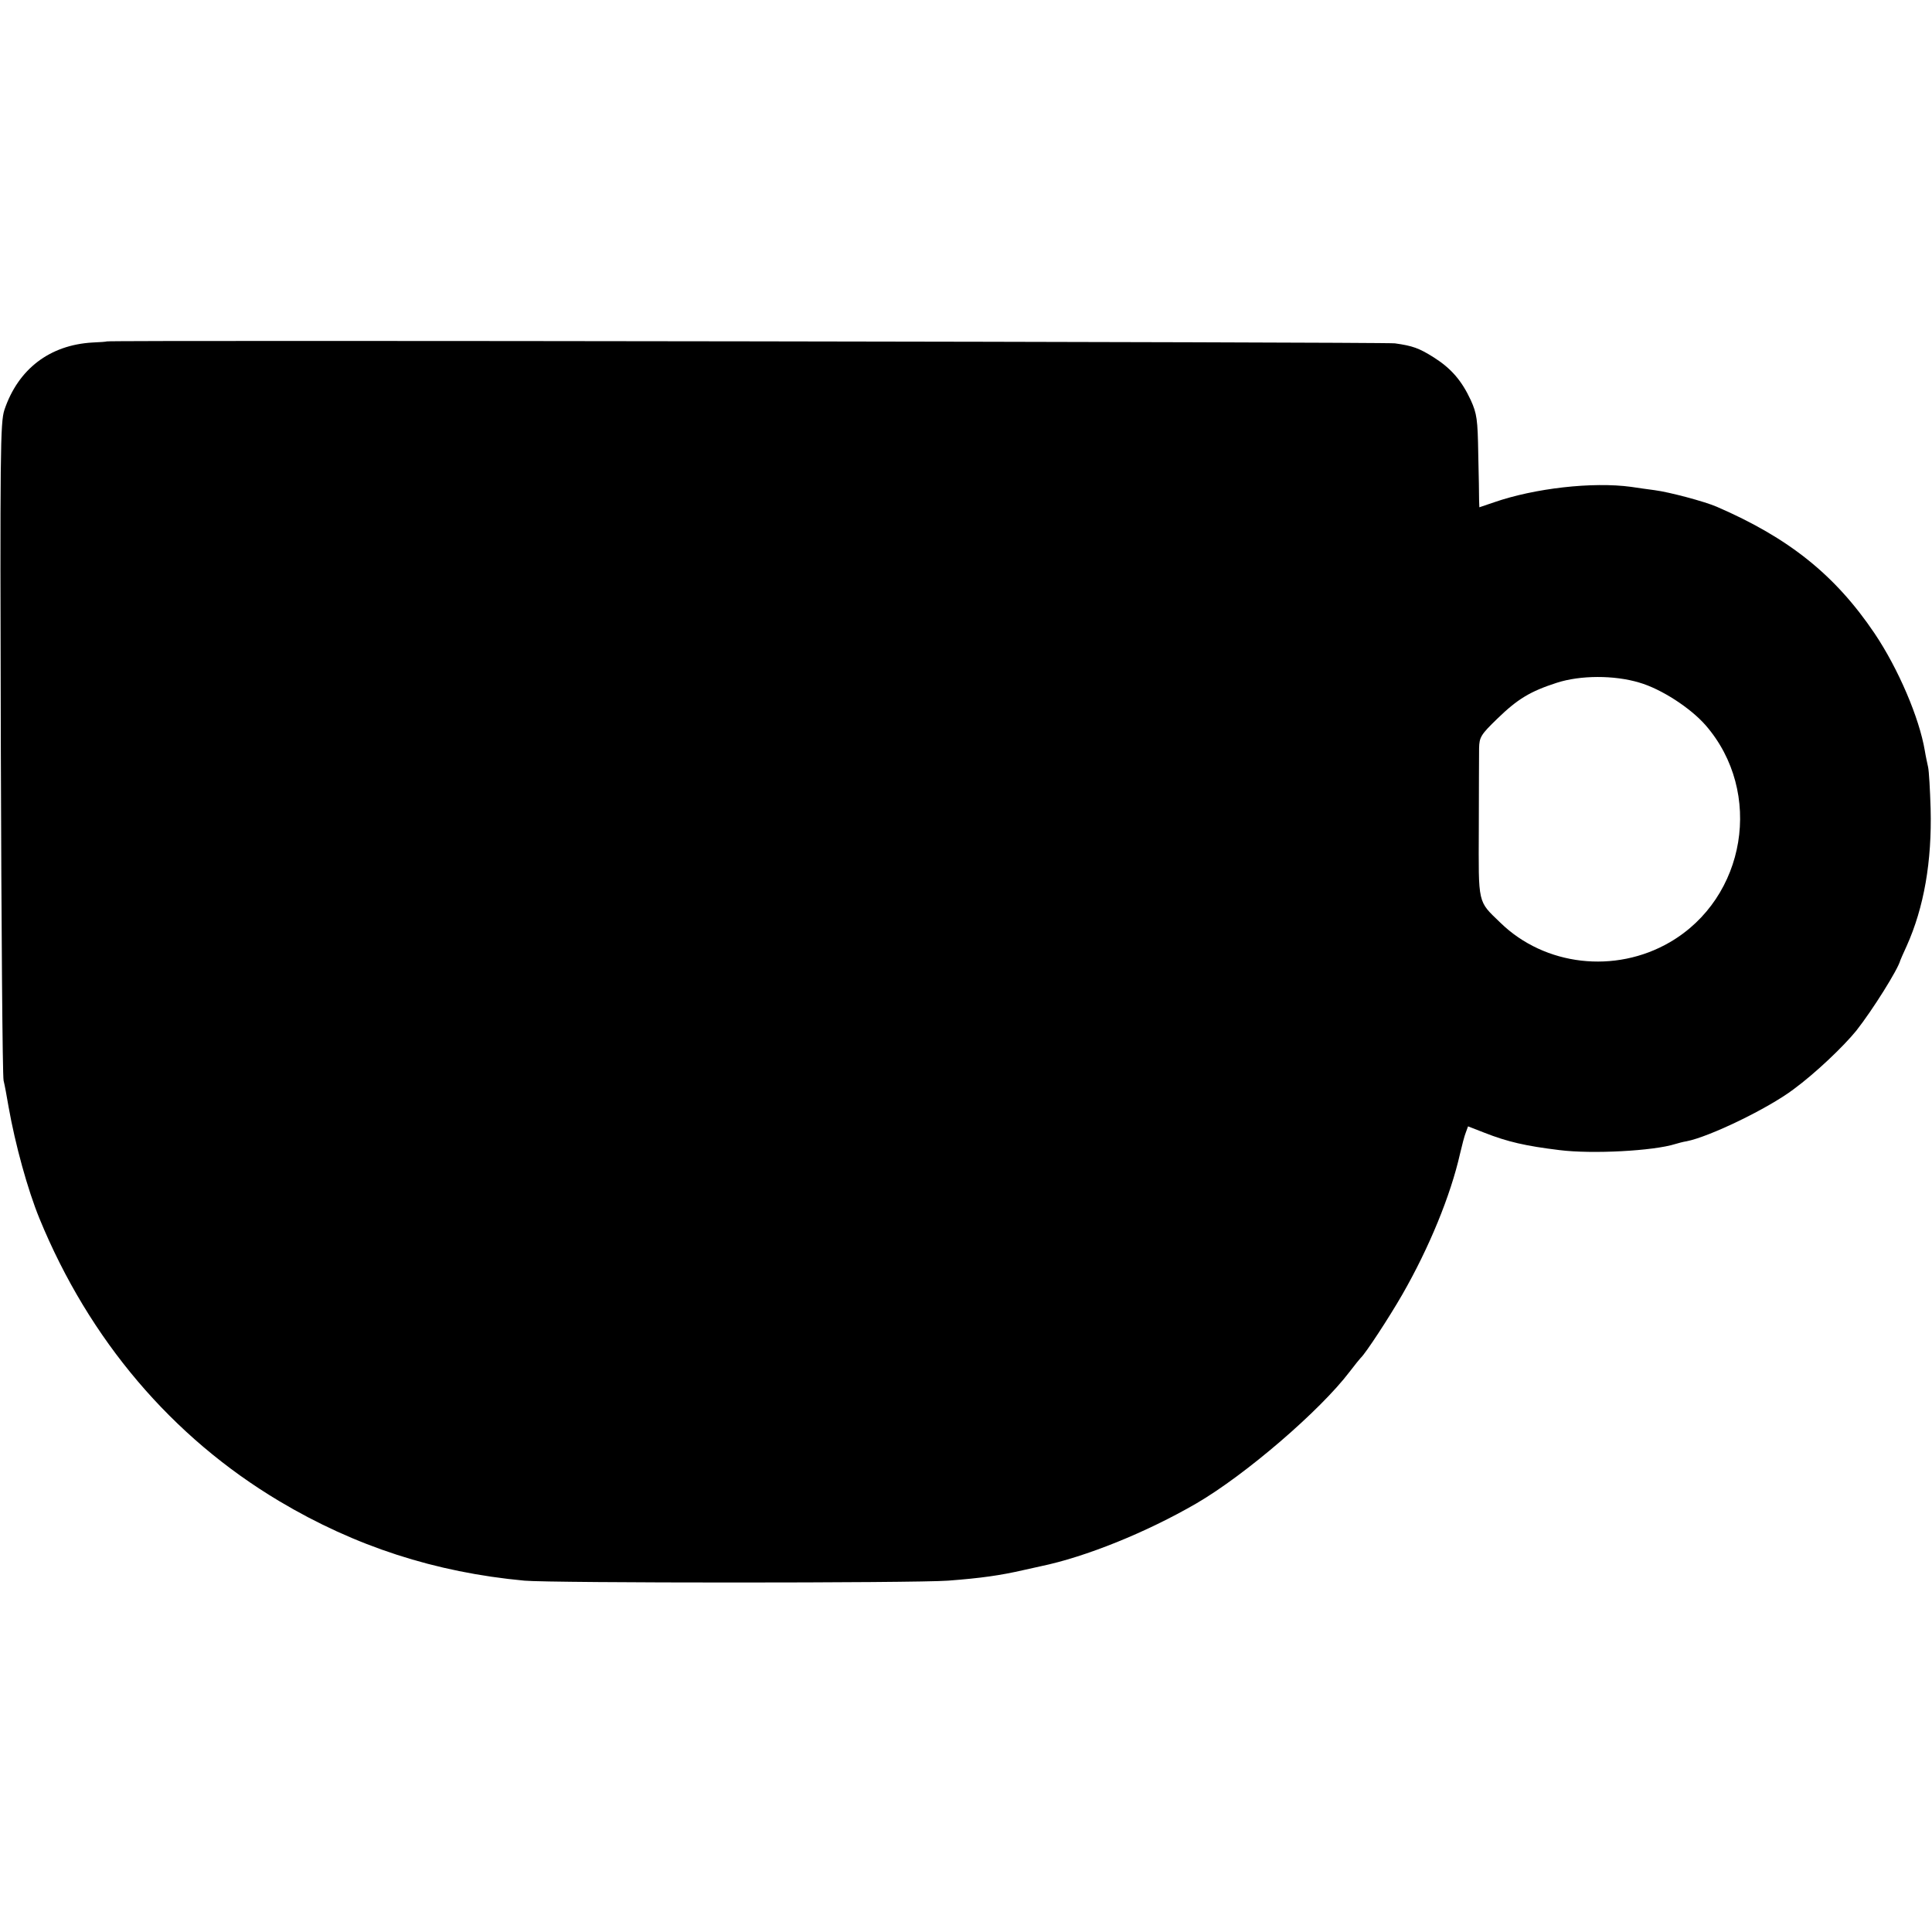
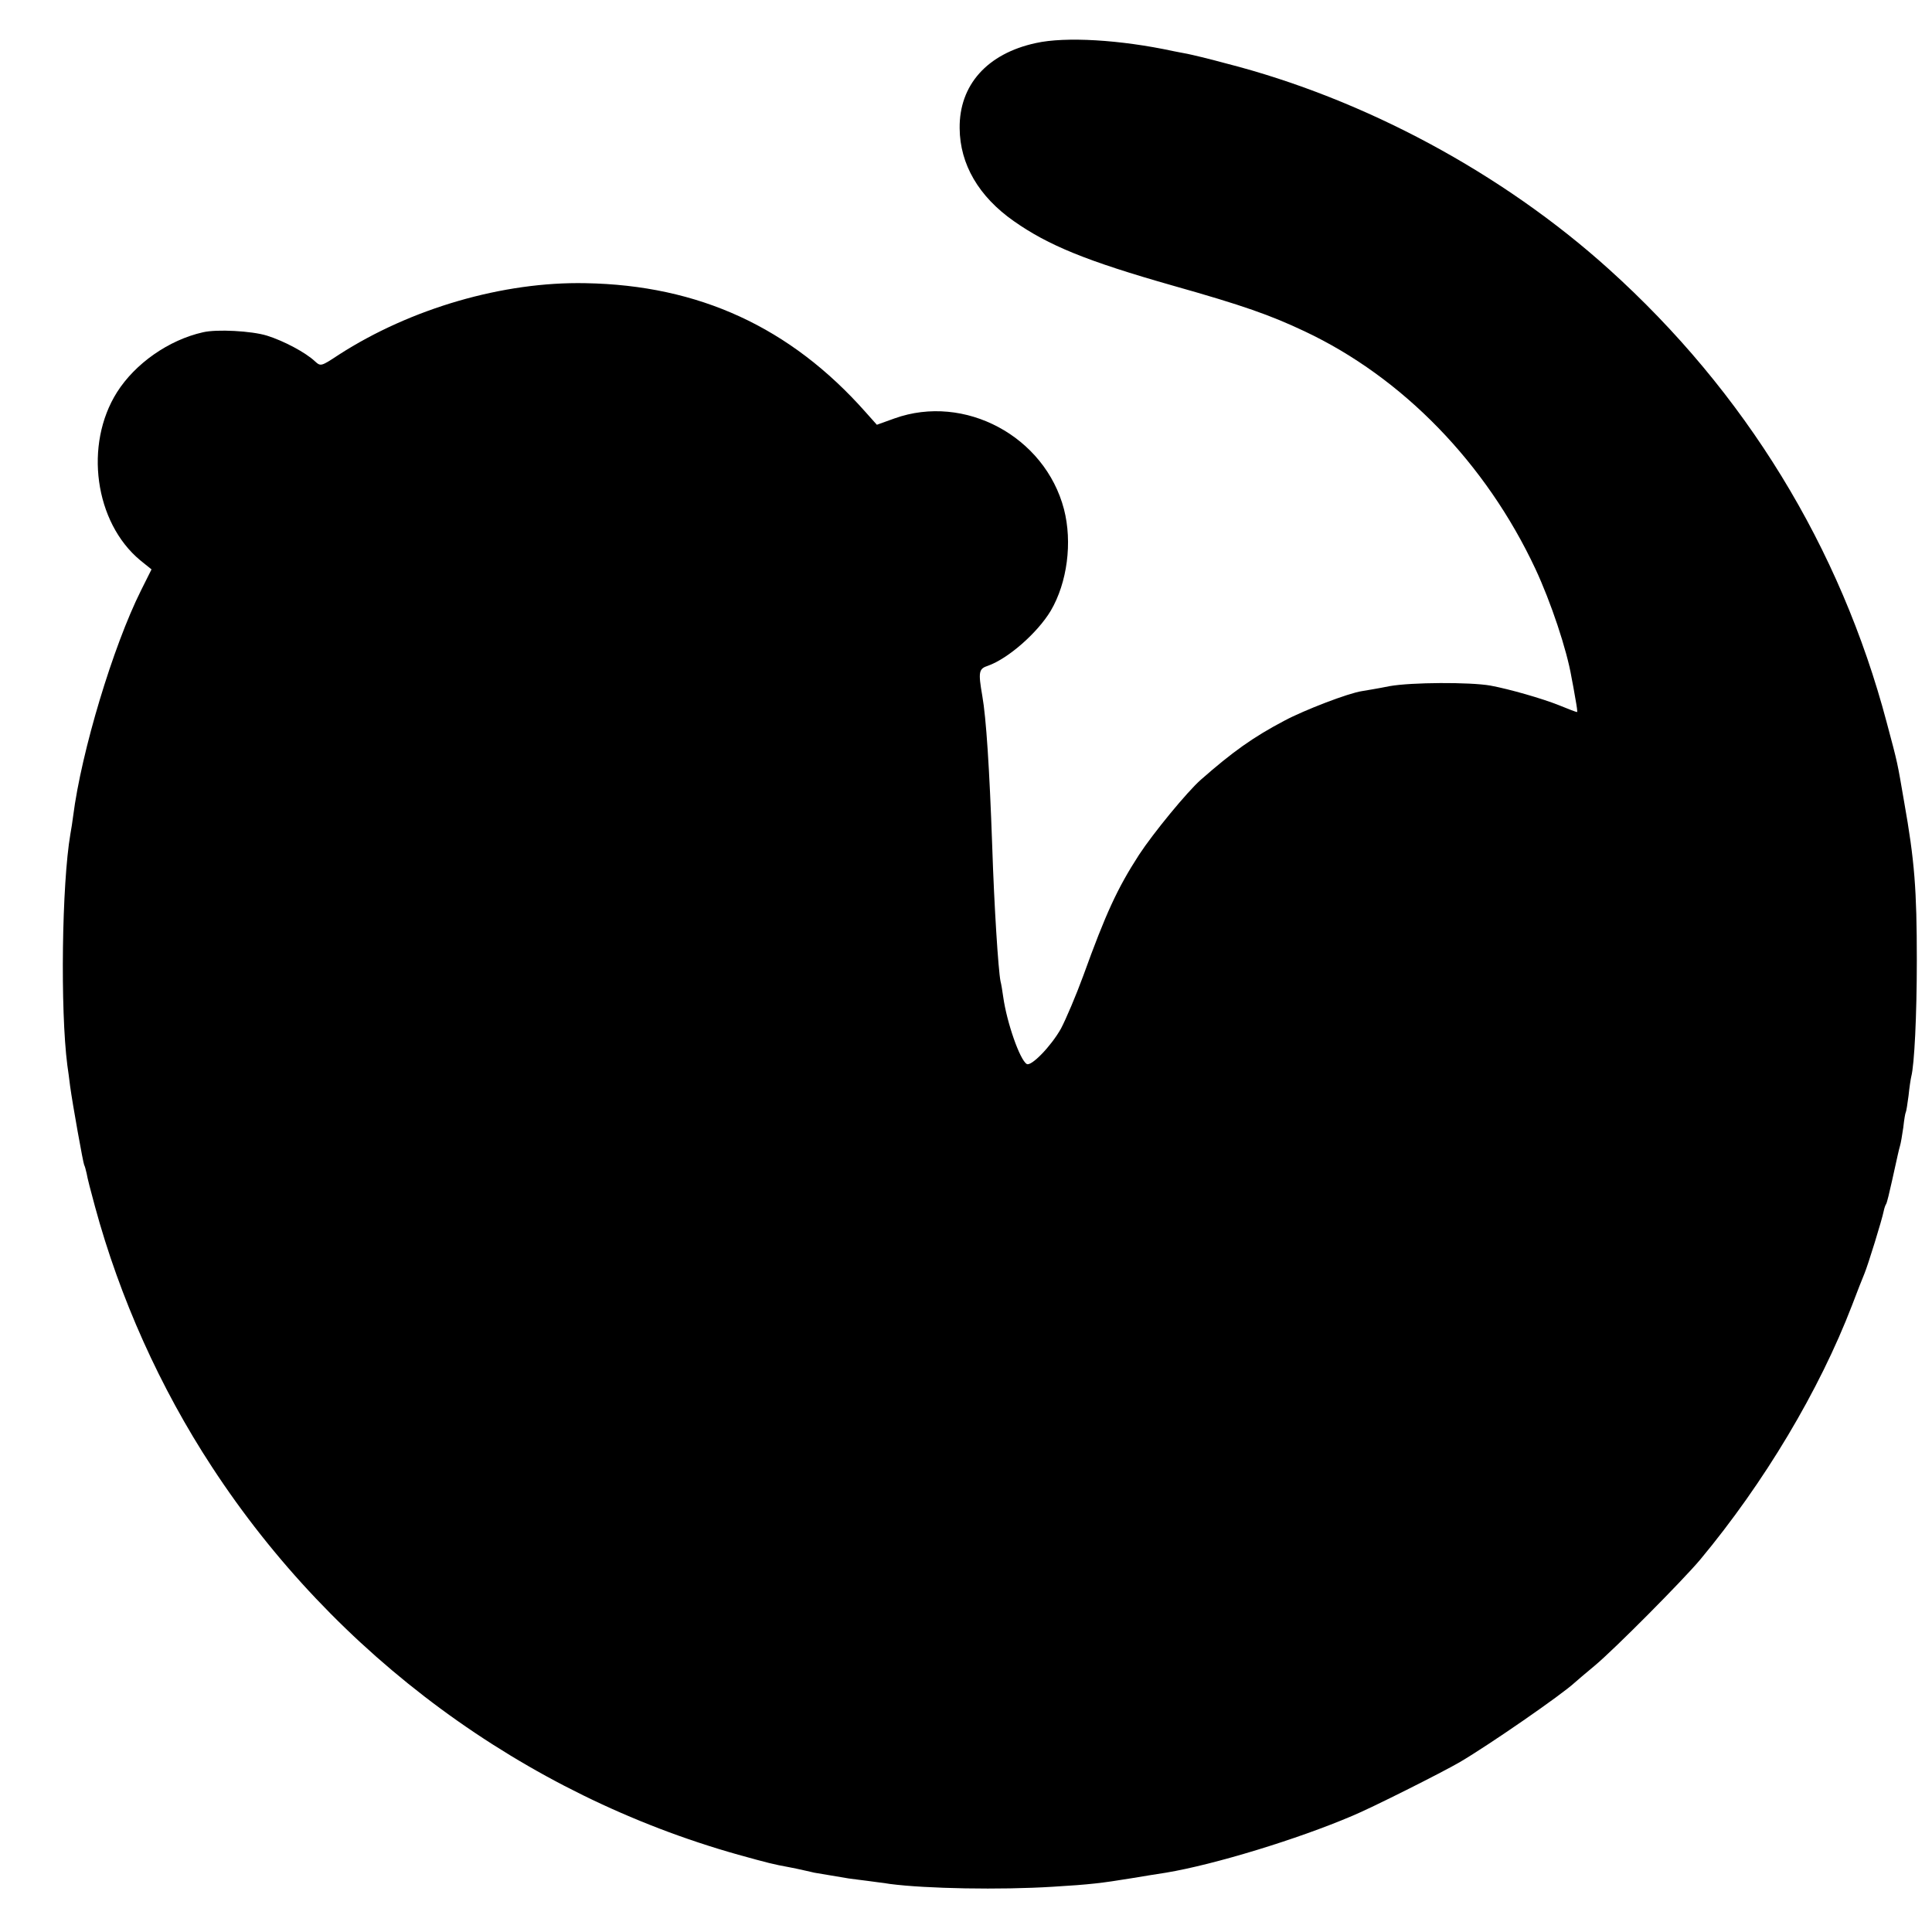
<svg xmlns="http://www.w3.org/2000/svg" version="1.0" width="700pt" height="700pt" viewBox="0 0 700 700" preserveAspectRatio="xMidYMid meet">
  <g transform="translate(0,700) scale(0.1,-0.1)" fill="#000000" stroke="none">
-     <path d="M387 5763 c-1 -1 -24 -3 -52 -4 -155 -9 -269 -96 -319 -244 -15 -46 -16 -145 -13 -1225 2 -646 6 -1188 10 -1205 4 -16 12 -59 18 -95 24 -136 69 -300 112 -405 180 -439 480 -792 869 -1024 275 -164 565 -258 888 -288 97 -9 1416 -9 1535 0 119 9 189 19 272 38 27 6 55 12 63 14 164 34 384 123 565 228 177 103 448 336 555 477 19 25 37 47 40 50 17 15 104 148 151 230 97 169 175 359 209 510 7 30 16 65 21 77 l8 22 59 -23 c84 -33 149 -48 272 -63 119 -15 341 -3 420 22 10 3 28 8 41 10 82 16 294 118 387 188 79 58 181 155 228 213 59 75 151 222 159 254 1 3 11 26 23 52 63 140 92 307 87 498 -2 69 -6 136 -9 150 -3 14 -9 41 -12 60 -20 119 -96 297 -182 425 -143 212 -311 346 -572 459 -44 19 -171 53 -225 60 -22 3 -60 8 -85 12 -140 19 -350 -5 -497 -56 l-53 -18 -1 26 c0 15 -1 90 -3 167 -2 126 -5 146 -27 195 -33 71 -71 115 -134 155 -54 34 -77 42 -141 51 -35 5 -4663 12 -4667 7z m5552 -1236 c80 -23 186 -92 241 -155 210 -242 147 -625 -130 -786 -198 -115 -453 -86 -614 71 -83 80 -79 64 -78 341 0 136 1 267 1 291 1 40 6 49 66 107 73 71 119 99 215 130 86 28 209 28 299 1z" />
+     <path d="M3753 6844 c-176 -38 -278 -152 -276 -309 1 -130 69 -247 196 -336 125 -88 264 -145 577 -234 255 -72 353 -107 476 -165 357 -168 658 -479 837 -861 56 -120 114 -293 131 -394 3 -16 10 -51 14 -77 5 -27 8 -48 6 -48 -3 0 -32 11 -66 25 -60 24 -178 58 -248 71 -75 13 -286 12 -365 -2 -44 -9 -89 -16 -100 -18 -49 -7 -210 -69 -281 -107 -114 -60 -188 -113 -303 -214 -50 -44 -173 -194 -224 -272 -79 -122 -121 -214 -202 -438 -26 -71 -63 -158 -81 -192 -36 -64 -108 -138 -124 -128 -25 15 -72 150 -85 242 -3 21 -7 47 -10 58 -8 40 -23 272 -30 489 -10 284 -22 466 -36 545 -15 87 -13 98 21 109 73 26 179 119 227 199 60 102 79 248 48 368 -69 264 -360 420 -614 329 l-64 -23 -41 46 c-272 307 -604 460 -1015 467 -297 6 -632 -91 -893 -259 -65 -43 -66 -43 -87 -24 -34 32 -113 74 -174 93 -55 17 -182 24 -232 12 -124 -28 -245 -113 -311 -217 -120 -190 -81 -472 84 -609 l41 -33 -38 -76 c-101 -202 -216 -583 -246 -818 -2 -18 -7 -48 -10 -65 -31 -181 -37 -636 -11 -838 2 -14 7 -48 10 -75 9 -66 47 -278 51 -286 2 -3 6 -17 9 -31 2 -14 16 -68 30 -119 90 -332 236 -657 424 -944 446 -683 1131 -1187 1907 -1405 108 -30 128 -35 183 -45 15 -3 41 -8 57 -12 17 -4 32 -7 35 -8 7 -1 101 -17 125 -21 11 -1 42 -6 70 -9 27 -4 63 -8 80 -11 131 -17 399 -22 590 -10 134 8 176 13 286 31 37 6 102 17 124 20 174 29 476 121 675 206 66 27 327 158 390 195 104 61 369 244 416 288 7 6 39 34 72 61 72 60 318 308 382 384 233 280 432 614 550 921 18 47 38 99 45 115 13 31 64 196 70 227 2 10 6 22 9 26 3 5 12 42 21 83 23 104 24 109 29 127 3 9 8 40 12 67 3 28 7 52 9 55 2 3 6 30 10 60 3 30 8 62 10 70 11 42 20 219 20 420 0 257 -8 361 -46 575 -25 145 -22 134 -63 287 -168 635 -513 1198 -1007 1643 -386 348 -886 617 -1386 745 -62 17 -126 32 -141 35 -15 3 -38 7 -52 10 -190 41 -390 53 -497 29z" />
  </g>
</svg>
